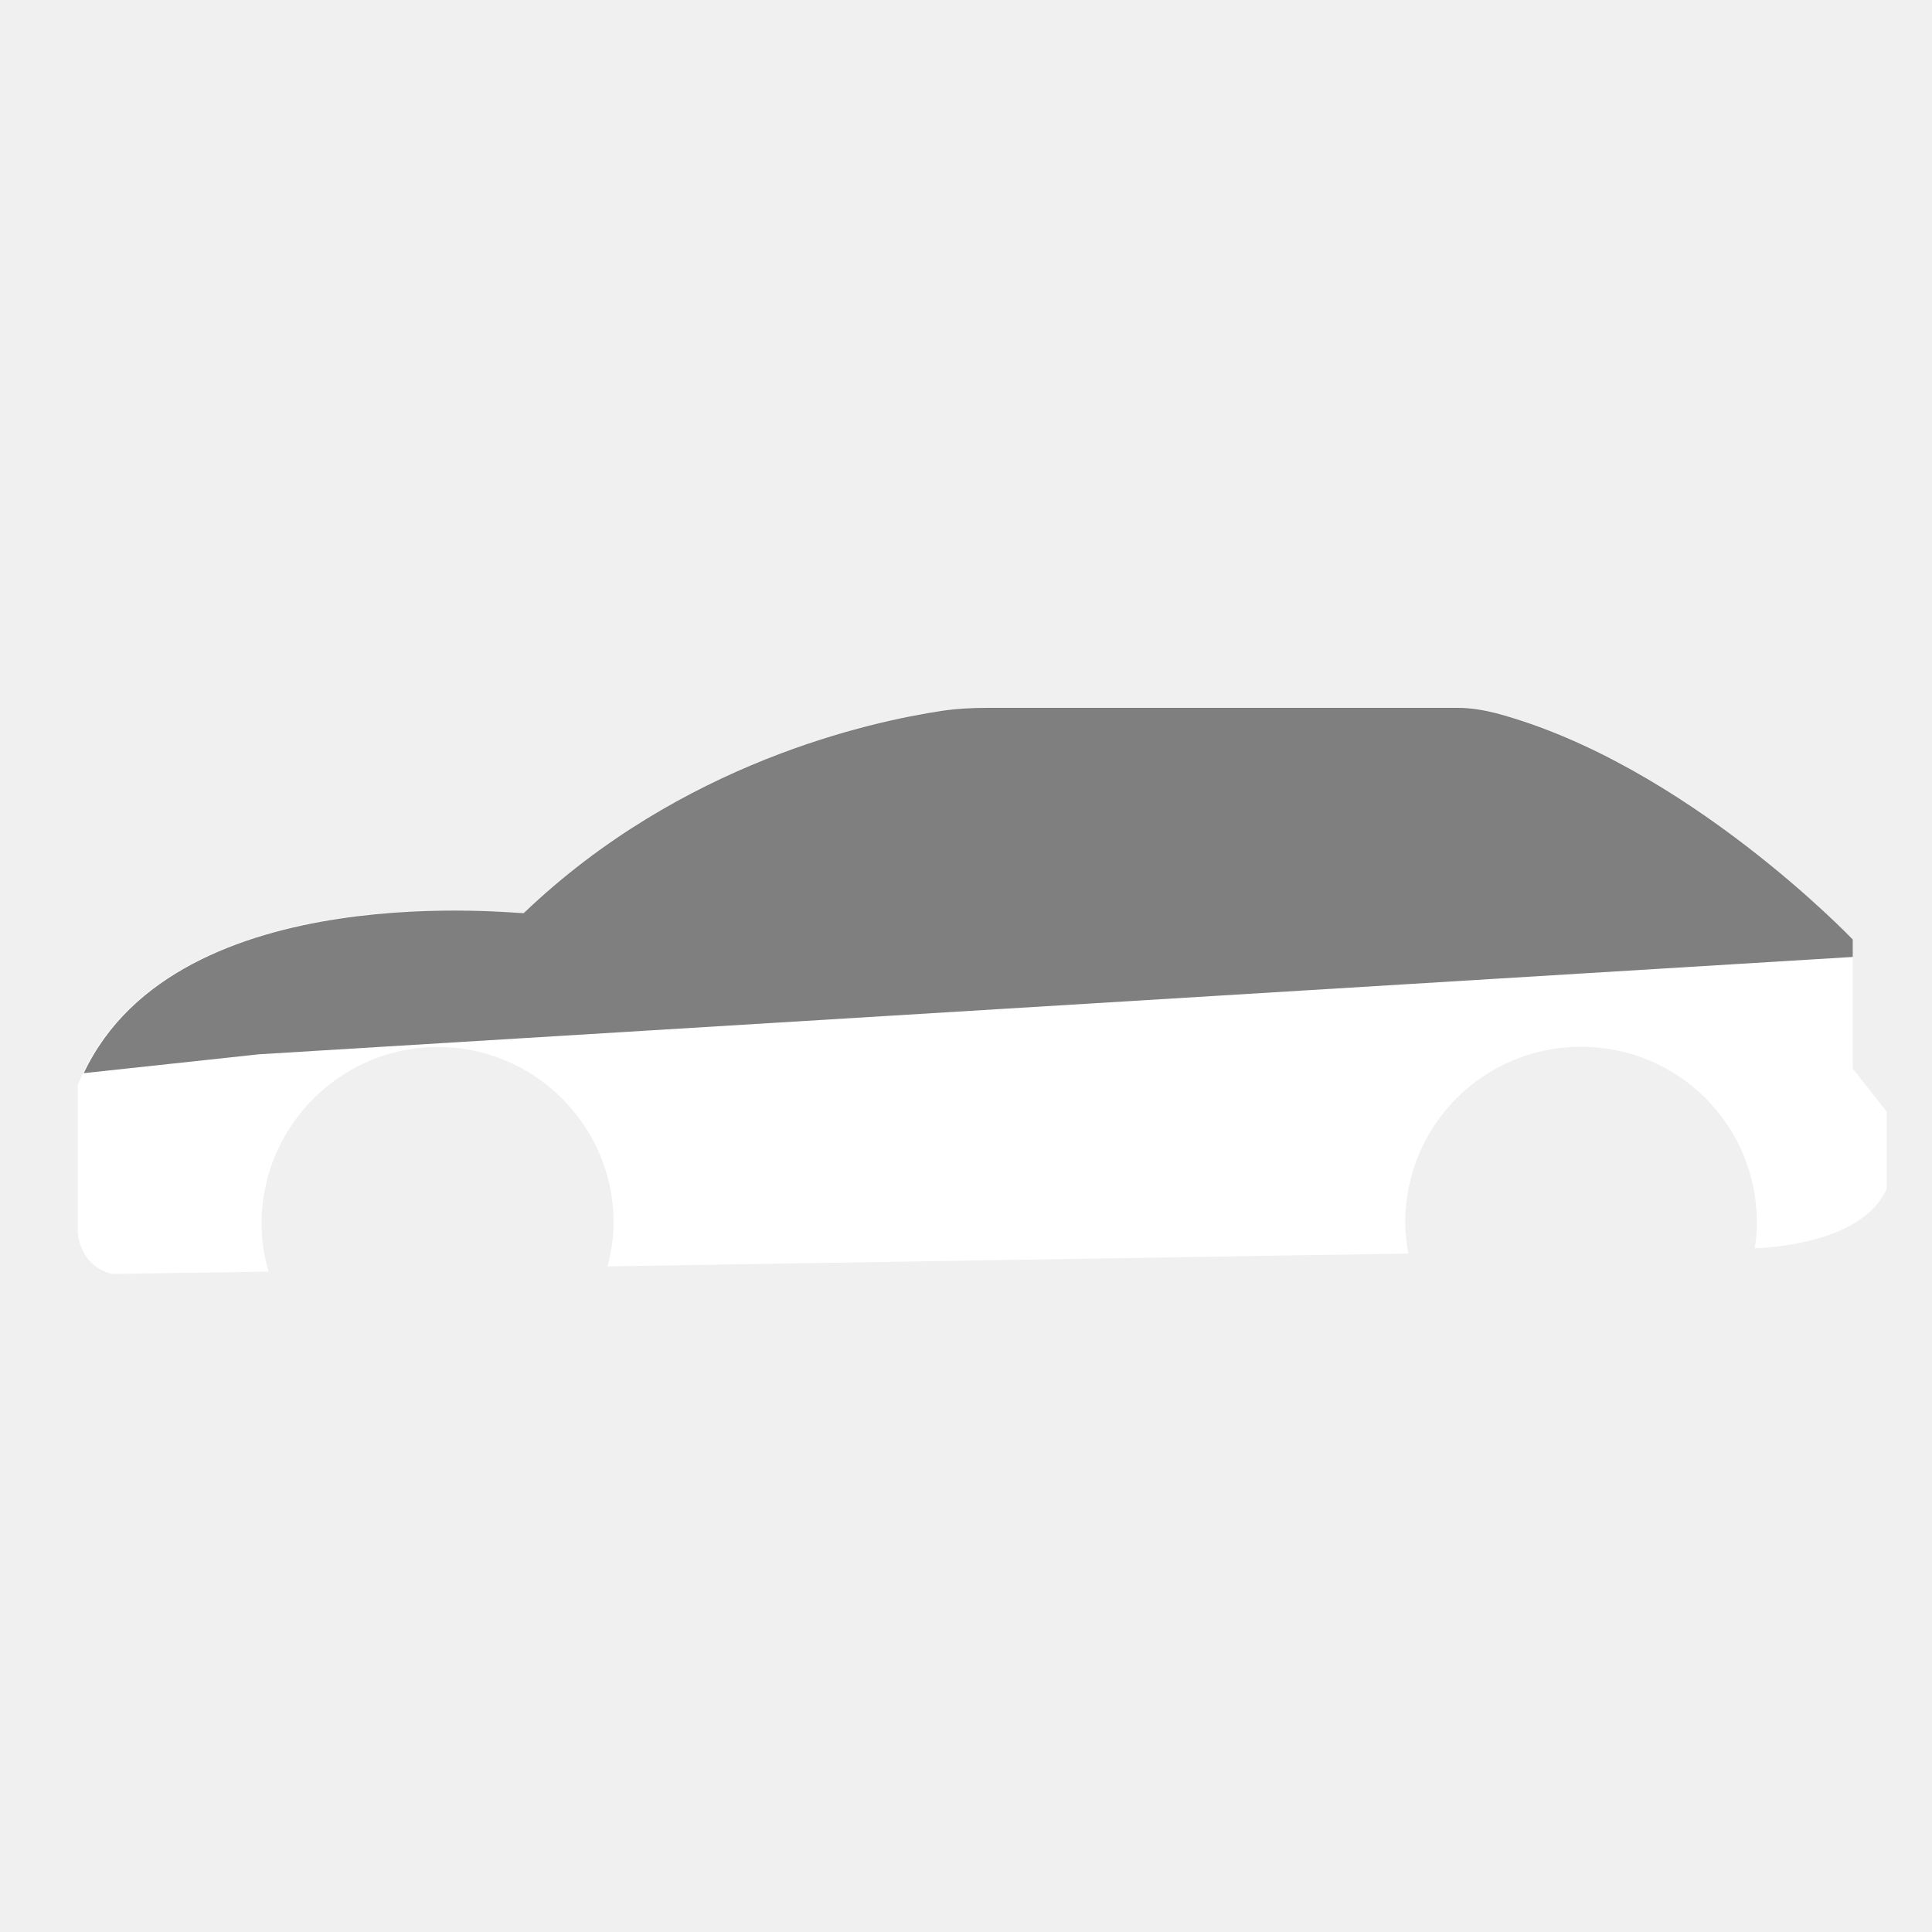
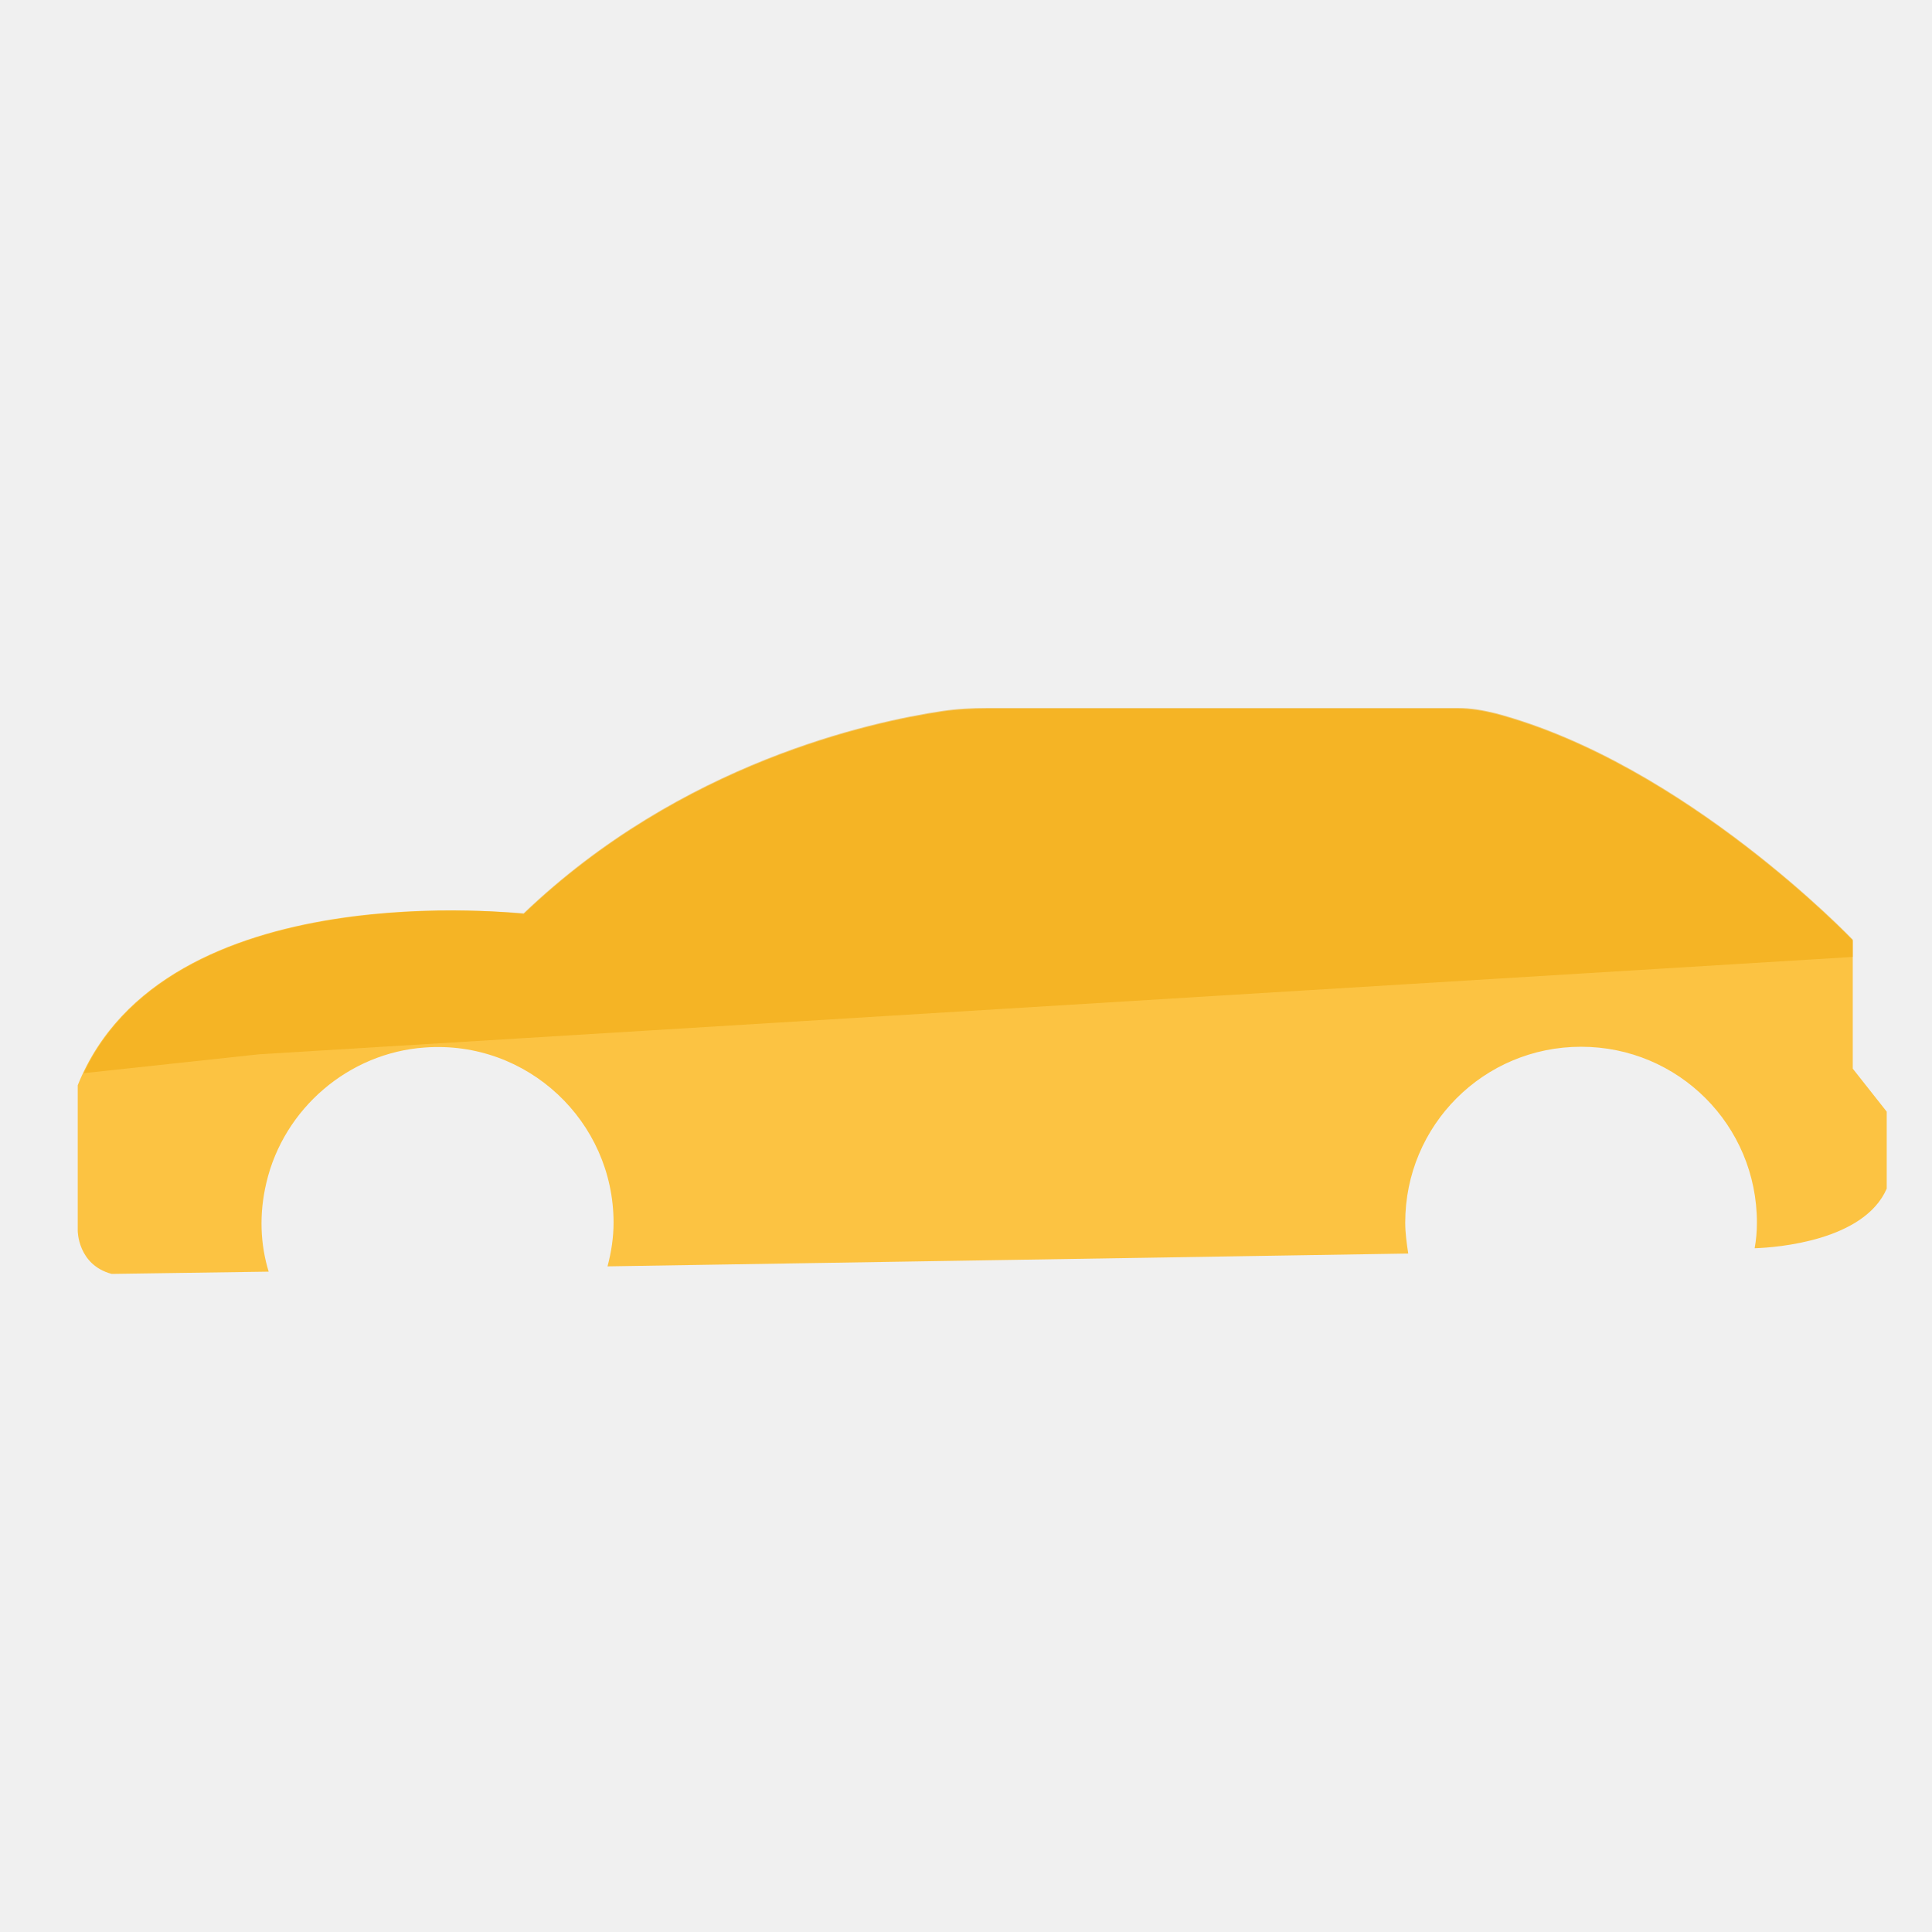
<svg xmlns="http://www.w3.org/2000/svg" version="1.1" id="Layer_1" x="0px" y="0px" viewBox="0 0 256 256" style="enable-background:new 0 0 256 256;" xml:space="preserve">
  <g>
-     <path style="fill:#FFFFFF;" d="M245.5,141.6v-17c0,0-22.2-23.3-47.3-30c-1.6-0.4-3.3-0.7-5-0.7h-62.4c-2,0-4,0.1-6,0.4   c-9.3,1.4-34.5,6.8-55.4,26.8c0,0-47.7-5.7-59.1,22.7v19.3c0,0,0,4.5,4.5,5.7l20.8-0.3c-1.1-3.6-1.3-7.6-0.3-11.8   c2.3-9.8,10.9-17.2,21-17.9c13.6-1,25,9.8,25,23.2c0,2-0.3,3.9-0.8,5.8l106.1-1.7c-0.2-1.3-0.4-2.7-0.4-4.1   c0-12.9,10.4-23.3,23.3-23.3c12.9,0,23.3,10.4,23.3,23.3c0,1.2-0.1,2.3-0.3,3.4c3-0.1,14.5-1,17.5-7.9v-10.2L245.5,141.6z" />
-     <path style="opacity:0.5;" d="M11.1,142.2l23.2-2.5l211.2-12.9v-2.3c0,0-22.2-23.3-47.3-30c-1.6-0.4-3.3-0.7-5-0.7h-62.4   c-2,0-4,0.1-6,0.4c-9.3,1.4-34.5,6.8-55.4,26.8C69.4,121.2,23.6,115.7,11.1,142.2z" />
+     <path style="fill:#FCC342;" d="M245.5,141.6v-17c0,0-22.2-23.3-47.3-30c-1.6-0.4-3.3-0.7-5-0.7h-62.4c-2,0-4,0.1-6,0.4   c-9.3,1.4-34.5,6.8-55.4,26.8c0,0-47.7-5.7-59.1,22.7v19.3c0,0,0,4.5,4.5,5.7l20.8-0.3c-1.1-3.6-1.3-7.6-0.3-11.8   c2.3-9.8,10.9-17.2,21-17.9c13.6-1,25,9.8,25,23.2c0,2-0.3,3.9-0.8,5.8l106.1-1.7c-0.2-1.3-0.4-2.7-0.4-4.1   c0-12.9,10.4-23.3,23.3-23.3c12.9,0,23.3,10.4,23.3,23.3c0,1.2-0.1,2.3-0.3,3.4c3-0.1,14.5-1,17.5-7.9v-10.2L245.5,141.6z" />
+     <path style="opacity:0.5;fill:#EDA507;" d="M11.1,142.2l23.2-2.5l211.2-12.9v-2.3c0,0-22.2-23.3-47.3-30c-1.6-0.4-3.3-0.7-5-0.7   h-62.4c-2,0-4,0.1-6,0.4c-9.3,1.4-34.5,6.8-55.4,26.8C69.4,121.2,23.6,115.7,11.1,142.2z" />
  </g>
  <g style="opacity:0;">
    <circle cx="58" cy="162.1" r="19.3" />
    <path style="fill:#FFFFF6;" d="M10.3,143.9h18.9c0,0,8.8-5.7,8.7-11.1c-0.1-5.4-19.7,1.9-23.8,4.4   C12.4,139.4,11.2,141.7,10.3,143.9z" />
    <path style="fill:#494747;" d="M106.9,98.8c0,0,9.1-0.5,4.1,2.7s-29.3,19.3-29.3,19.3l-12.4,0.4C69.4,121.2,86.2,104.6,106.9,98.8z   " />
    <path style="fill:#494747;" d="M148.1,99.5c0,0-0.6,18.3-4.1,20.4l-54.4,1.3c0,0,18.9-16.3,37.1-20.2   C144.8,97.2,148.1,99.5,148.1,99.5z" />
    <path style="fill:#494747;" d="M154.9,98.8v20h52.7c0,0-7.1-18-24.3-20H154.9z" />
    <path style="fill:#494747;" d="M213.5,100.6c0,0-4.3,2.2-2.6,4.4c1.7,2.1,16.2,12.9,16.2,12.9h11.3   C238.4,117.9,220.3,102.5,213.5,100.6z" />
    <path style="fill:#BC0C27;" d="M245.5,126.9l-13.1,0.7c0,0,1.7,10.1,13.1,14.1V126.9z" />
    <rect x="244.8" y="148.9" style="fill:#BC0C27;" width="5.5" height="4.7" />
    <path style="fill:#423D3E;" d="M10.3,155.3h9.5c0,0,4.5,5.8,4.3,8.8H10.3V155.3z" />
    <circle style="fill:#BFC7C9;" cx="58" cy="162.1" r="13" />
    <circle cx="209.1" cy="162.1" r="19.3" />
    <circle style="fill:#BFC7C9;" cx="209.1" cy="162.1" r="13" />
  </g>
</svg>
